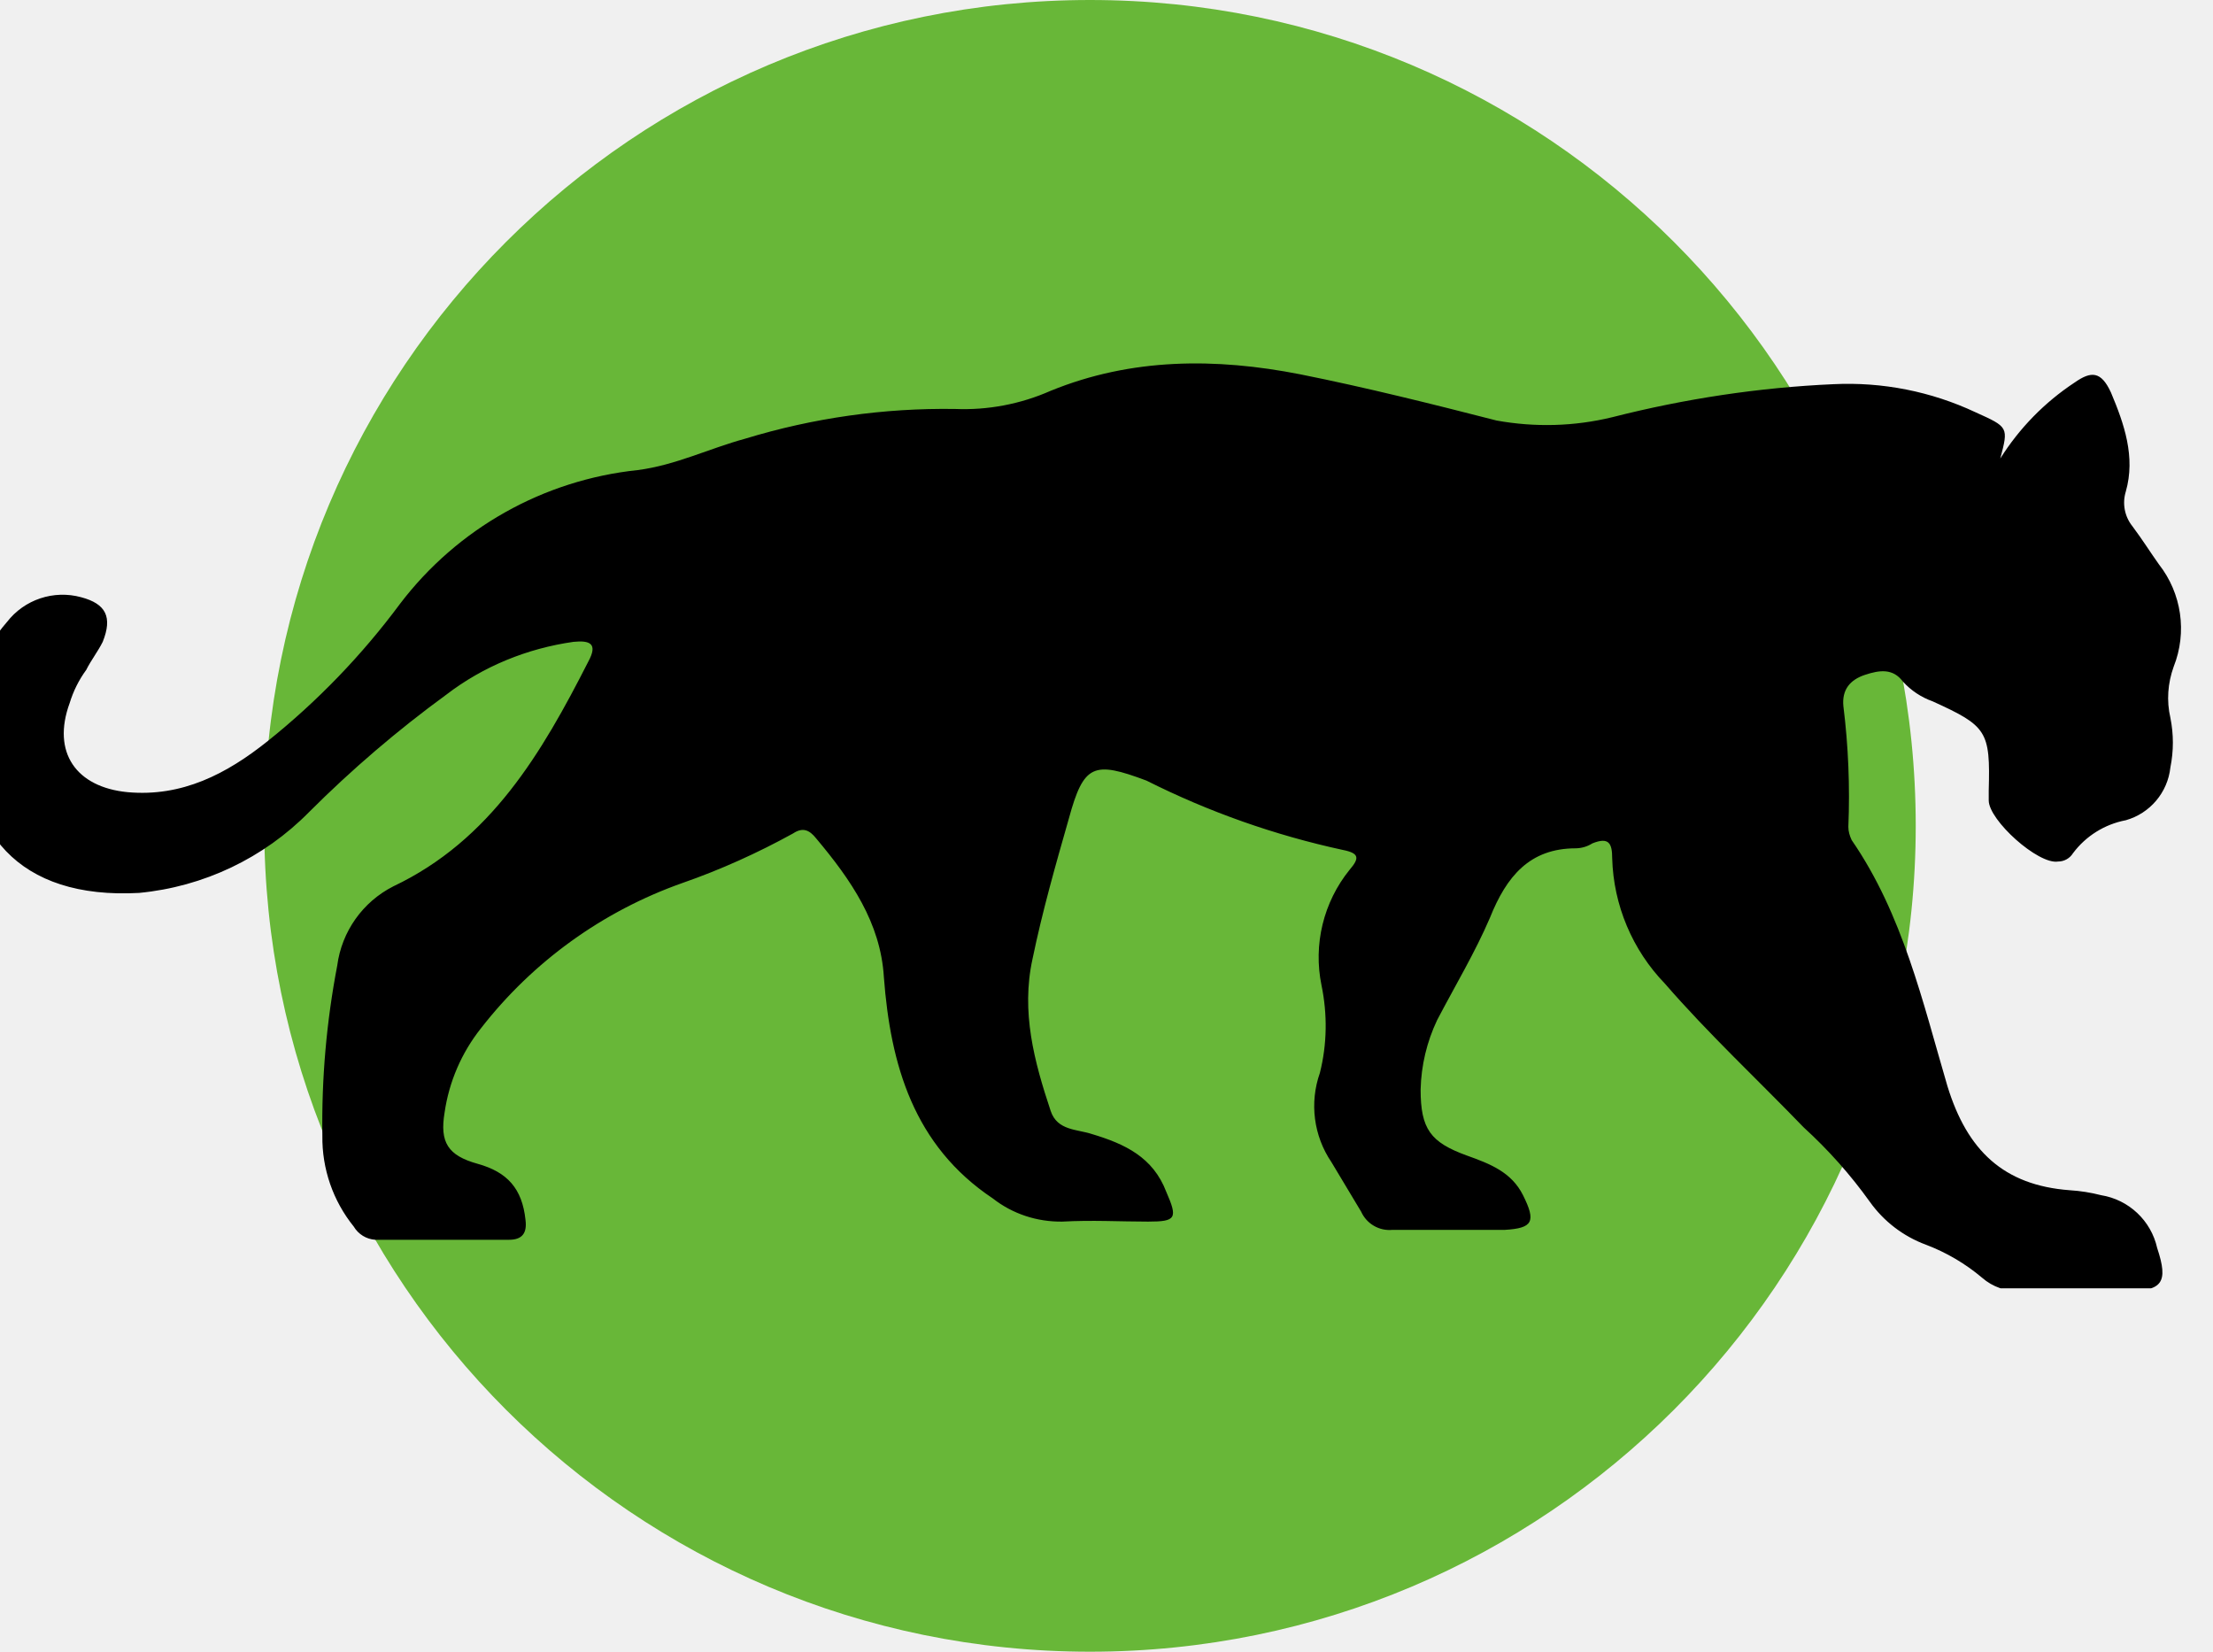
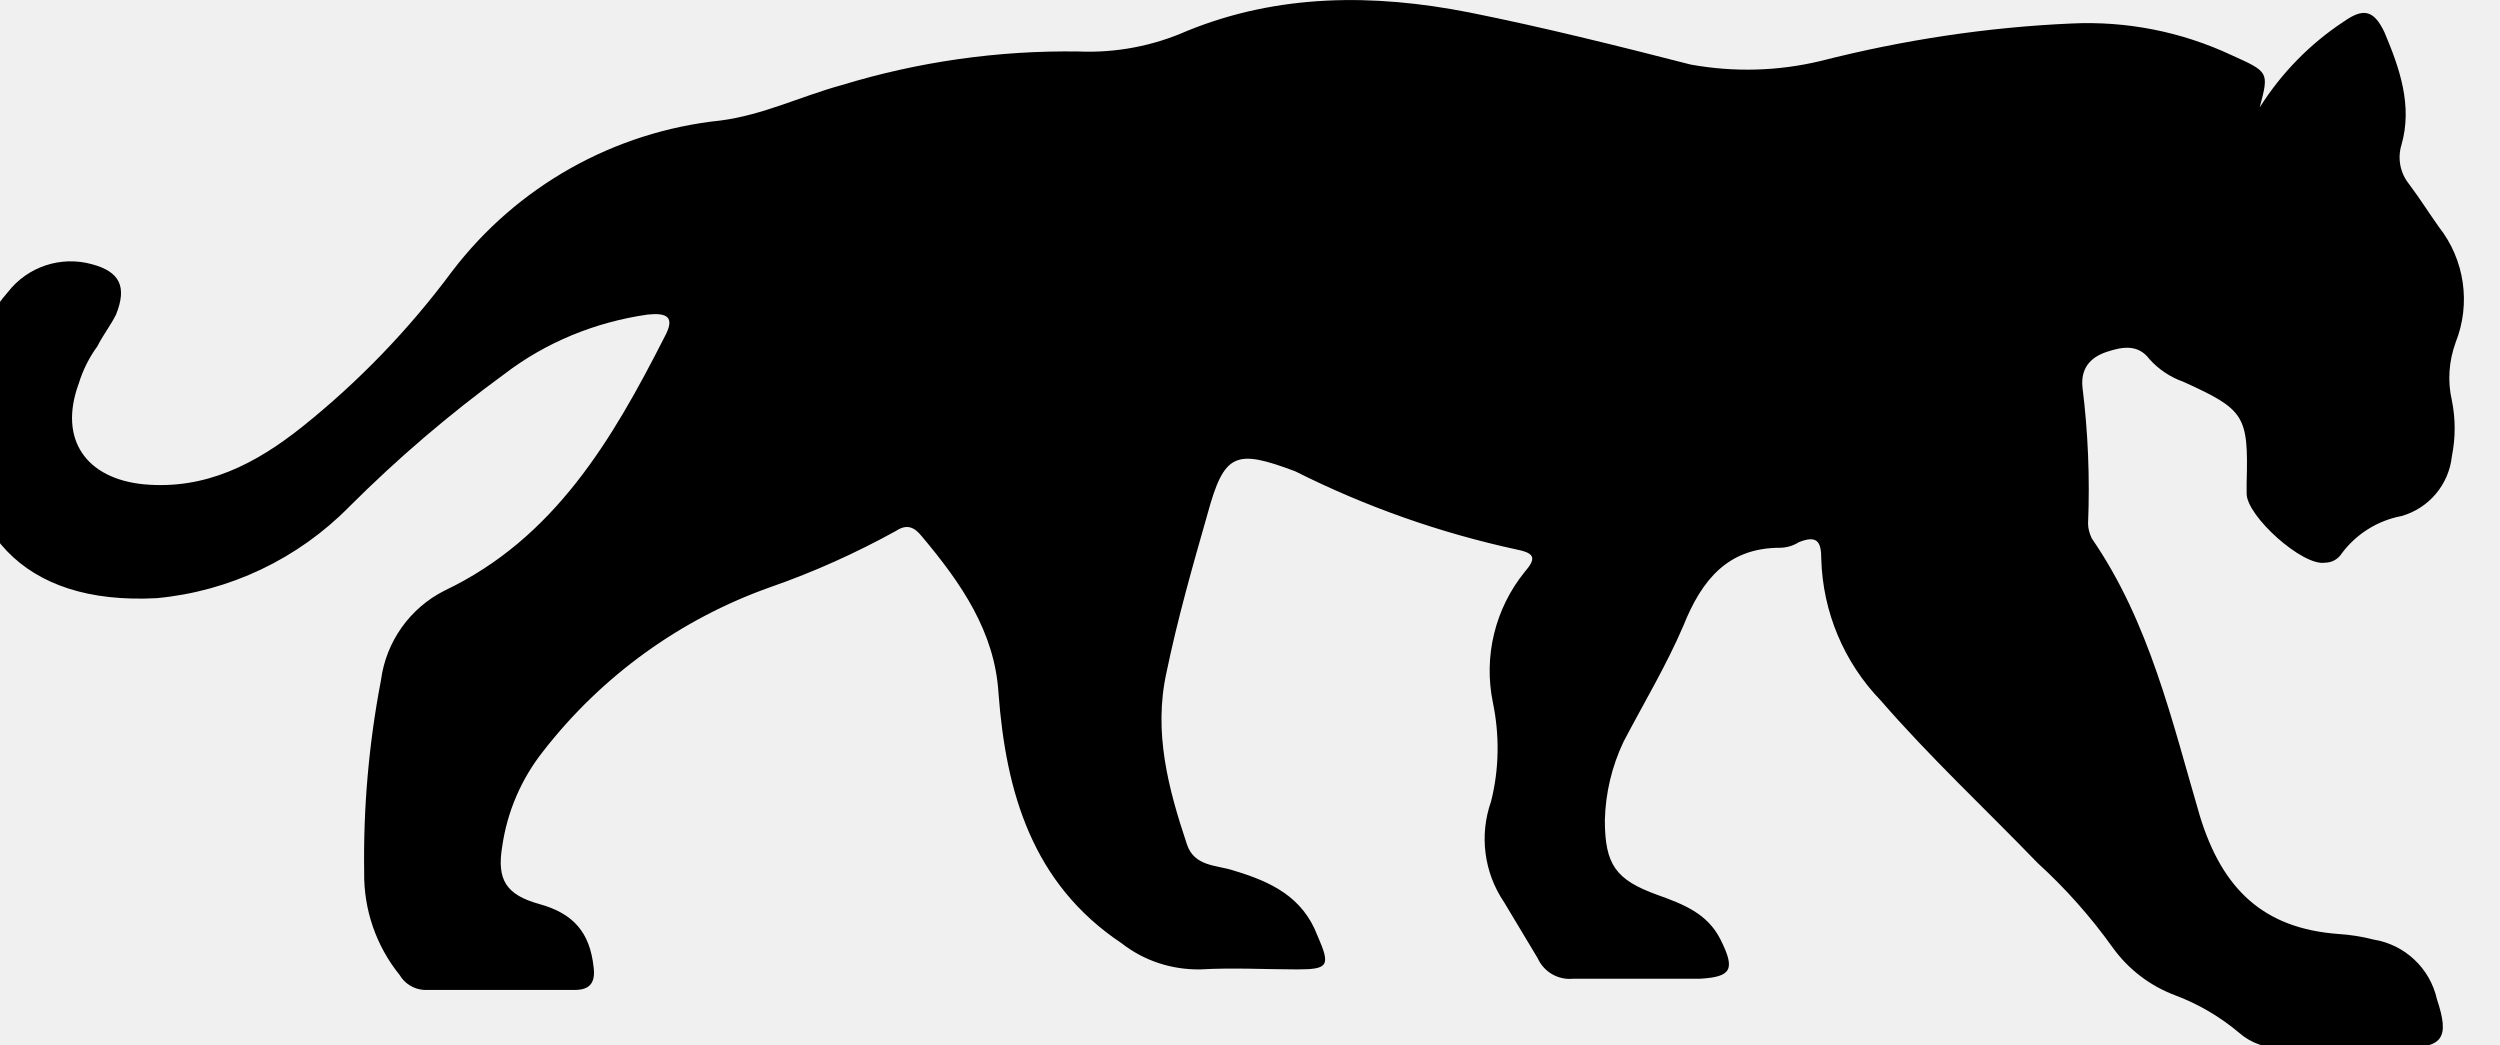
- <svg xmlns="http://www.w3.org/2000/svg" viewBox="0 0 67 50" fill="none">
-   <circle cx="33" cy="25" r="25" fill="#68B738" />
-   <g clip-path="url(#a)">
-     <path d="M60.56 13.88a7.6 7.6 0 0 1 2.25-2.3c.5-.35.8-.35 1.1.3.4.95.75 1.95.45 3a1.14 1.14 0 0 0 .2 1.05c.3.4.55.8.8 1.15a3.14 3.14 0 0 1 .45 3.1c-.18.5-.22 1.03-.1 1.55.1.5.1 1 0 1.5a1.87 1.87 0 0 1-1.35 1.6 2.6 2.6 0 0 0-1.6 1 .53.53 0 0 1-.45.25c-.6.1-2.1-1.25-2.1-1.85v-.3c.05-1.8-.05-1.95-1.7-2.7a2.2 2.2 0 0 1-.9-.6c-.3-.4-.7-.35-1.15-.2-.45.15-.7.45-.65.95.15 1.2.2 2.43.15 3.65 0 .14.04.27.1.4 1.55 2.25 2.15 4.9 2.9 7.45.6 1.95 1.7 3 3.7 3.15.32.02.64.07.95.15a2.08 2.08 0 0 1 1.7 1.6c.35 1.05.15 1.3-.9 1.3h-3.25c-.42.02-.83-.12-1.15-.4a5.86 5.86 0 0 0-1.7-1 3.63 3.63 0 0 1-1.7-1.3 14.3 14.3 0 0 0-2-2.25c-1.4-1.45-2.9-2.85-4.2-4.35a5.69 5.69 0 0 1-1.6-3.8c0-.45-.1-.65-.6-.45a.96.96 0 0 1-.5.15c-1.4 0-2.1.85-2.6 2.1-.45 1.05-1.05 2.05-1.6 3.1a5.2 5.2 0 0 0-.5 2.1c0 1.2.3 1.6 1.4 2 .7.25 1.35.5 1.7 1.2.4.8.3 1-.55 1.05h-3.4a.94.94 0 0 1-.95-.55l-.9-1.5a3.02 3.02 0 0 1-.35-2.7c.22-.87.23-1.78.05-2.65a4.21 4.21 0 0 1 .85-3.5c.3-.35.3-.5-.2-.6a25.03 25.03 0 0 1-5.95-2.1c-1.6-.6-1.9-.5-2.35 1.15-.4 1.4-.8 2.8-1.1 4.25-.35 1.6.05 3.1.55 4.6.2.6.8.55 1.25.7 1 .3 1.85.7 2.25 1.75.35.8.3.9-.55.9-.85 0-1.7-.05-2.6 0-.76.01-1.5-.23-2.1-.7-2.4-1.6-3.1-4.05-3.3-6.7-.1-1.65-1-2.95-2.05-4.2-.2-.25-.4-.35-.7-.15-1.07.59-2.2 1.1-3.35 1.5a13.36 13.36 0 0 0-6.1 4.4 5.32 5.32 0 0 0-1.1 2.55c-.15.9.1 1.3 1 1.55s1.35.75 1.45 1.7c.05.4-.1.6-.5.6h-4.05a.82.82 0 0 1-.65-.4 4.28 4.28 0 0 1-.95-2.75 25.3 25.3 0 0 1 .45-5.15 3.15 3.15 0 0 1 1.7-2.4c2.95-1.4 4.5-4.05 5.9-6.8.3-.55.05-.65-.45-.6-1.4.2-2.73.74-3.85 1.6a35.31 35.31 0 0 0-4.15 3.55 8.33 8.33 0 0 1-5.15 2.45c-3.65.2-5.35-1.85-5.2-5.15.03-1.13.46-2.2 1.2-3.05a2.13 2.13 0 0 1 2.25-.75c.75.2.95.6.65 1.35-.15.3-.35.55-.5.85-.22.3-.39.64-.5 1-.55 1.5.2 2.55 1.75 2.7 1.65.15 3-.55 4.25-1.55 1.5-1.2 2.85-2.6 4-4.15a10.4 10.4 0 0 1 7.2-4.05c1.15-.15 2.15-.65 3.25-.95a20.7 20.7 0 0 1 6.35-.9 6.5 6.5 0 0 0 2.9-.55c2.45-1 5-1 7.55-.5 2 .4 4 .9 5.95 1.4 1.16.21 2.35.18 3.5-.1 2.2-.56 4.44-.9 6.7-1a9.08 9.08 0 0 1 4.3.85c1 .45 1 .45.75 1.4Z" fill="#000" />
-   </g>
-   <defs>
-     <clipPath id="a">
-       <path fill="#fff" transform="translate(0 11)" d="M0 0h67v28h-67z" />
-     </clipPath>
-   </defs>
+ <svg xmlns="http://www.w3.org/2000/svg" viewBox="0 0 67 28" fill="none">
+   <path d="M60.56 2.88a7.6 7.6 0 0 1 2.25-2.3c.5-.35.8-.35 1.1.3.4.95.75 1.95.45 3a1.14 1.14 0 0 0 .2 1.05c.3.4.55.8.8 1.15a3.13 3.13 0 0 1 .45 3.1c-.18.5-.22 1.03-.1 1.55.1.5.1 1 0 1.5a1.87 1.87 0 0 1-1.35 1.6 2.6 2.6 0 0 0-1.6 1 .53.53 0 0 1-.45.25c-.6.1-2.1-1.25-2.1-1.85v-.3c.05-1.8-.05-1.95-1.7-2.7a2.2 2.2 0 0 1-.9-.6c-.3-.4-.7-.35-1.15-.2-.45.15-.7.45-.65.95.15 1.2.2 2.43.15 3.65 0 .14.04.27.1.4 1.55 2.25 2.15 4.9 2.9 7.45.6 1.95 1.7 3 3.7 3.15.32.02.64.07.95.15a2.08 2.08 0 0 1 1.7 1.6c.35 1.05.15 1.3-.9 1.3h-3.25c-.42.02-.83-.12-1.15-.4a5.86 5.86 0 0 0-1.7-1 3.63 3.63 0 0 1-1.7-1.3 14.3 14.3 0 0 0-2-2.25c-1.4-1.45-2.9-2.85-4.2-4.35a5.69 5.69 0 0 1-1.6-3.8c0-.45-.1-.65-.6-.45a.96.96 0 0 1-.5.15c-1.4 0-2.1.85-2.6 2.1-.45 1.05-1.05 2.05-1.6 3.1a5.2 5.2 0 0 0-.5 2.1c0 1.2.3 1.6 1.4 2 .7.25 1.35.5 1.7 1.2.4.8.3 1-.55 1.05h-3.4a.94.94 0 0 1-.95-.55l-.9-1.5a3.02 3.02 0 0 1-.35-2.7c.22-.87.23-1.78.05-2.65a4.21 4.21 0 0 1 .85-3.5c.3-.35.3-.5-.2-.6a25.03 25.03 0 0 1-5.95-2.1c-1.6-.6-1.9-.5-2.35 1.15-.4 1.4-.8 2.8-1.1 4.25-.35 1.6.05 3.1.55 4.6.2.6.8.55 1.25.7 1 .3 1.85.7 2.25 1.75.35.8.3.9-.55.9-.85 0-1.7-.05-2.6 0-.76.01-1.5-.23-2.1-.7-2.4-1.6-3.1-4.05-3.3-6.7-.1-1.65-1-2.95-2.05-4.2-.2-.25-.4-.35-.7-.15-1.07.59-2.2 1.1-3.35 1.5a13.36 13.36 0 0 0-6.1 4.4 5.32 5.32 0 0 0-1.1 2.55c-.15.9.1 1.3 1 1.55s1.35.75 1.45 1.7c.05.4-.1.6-.5.6h-4.05a.82.82 0 0 1-.65-.4 4.28 4.28 0 0 1-.95-2.75 25.3 25.3 0 0 1 .45-5.15 3.15 3.15 0 0 1 1.7-2.4c2.95-1.4 4.5-4.05 5.9-6.8.3-.55.05-.65-.45-.6-1.4.2-2.73.74-3.85 1.6a35.31 35.31 0 0 0-4.15 3.55 8.33 8.33 0 0 1-5.15 2.45c-3.65.2-5.35-1.85-5.2-5.15.03-1.13.46-2.2 1.2-3.05a2.13 2.13 0 0 1 2.25-.75c.75.2.95.6.65 1.35-.15.3-.35.55-.5.85-.22.3-.39.64-.5 1-.55 1.5.2 2.55 1.75 2.7 1.65.15 3-.55 4.25-1.55 1.5-1.2 2.85-2.6 4-4.15a10.4 10.4 0 0 1 7.2-4.05c1.15-.15 2.15-.65 3.25-.95a20.7 20.7 0 0 1 6.35-.9 6.5 6.5 0 0 0 2.9-.55c2.45-1 5-1 7.55-.5 2 .4 4 .9 5.95 1.4 1.16.21 2.35.18 3.5-.1 2.2-.56 4.44-.9 6.7-1a9.08 9.08 0 0 1 4.3.85c1 .45 1 .45.75 1.4Z" fill="#000" />
</svg>
